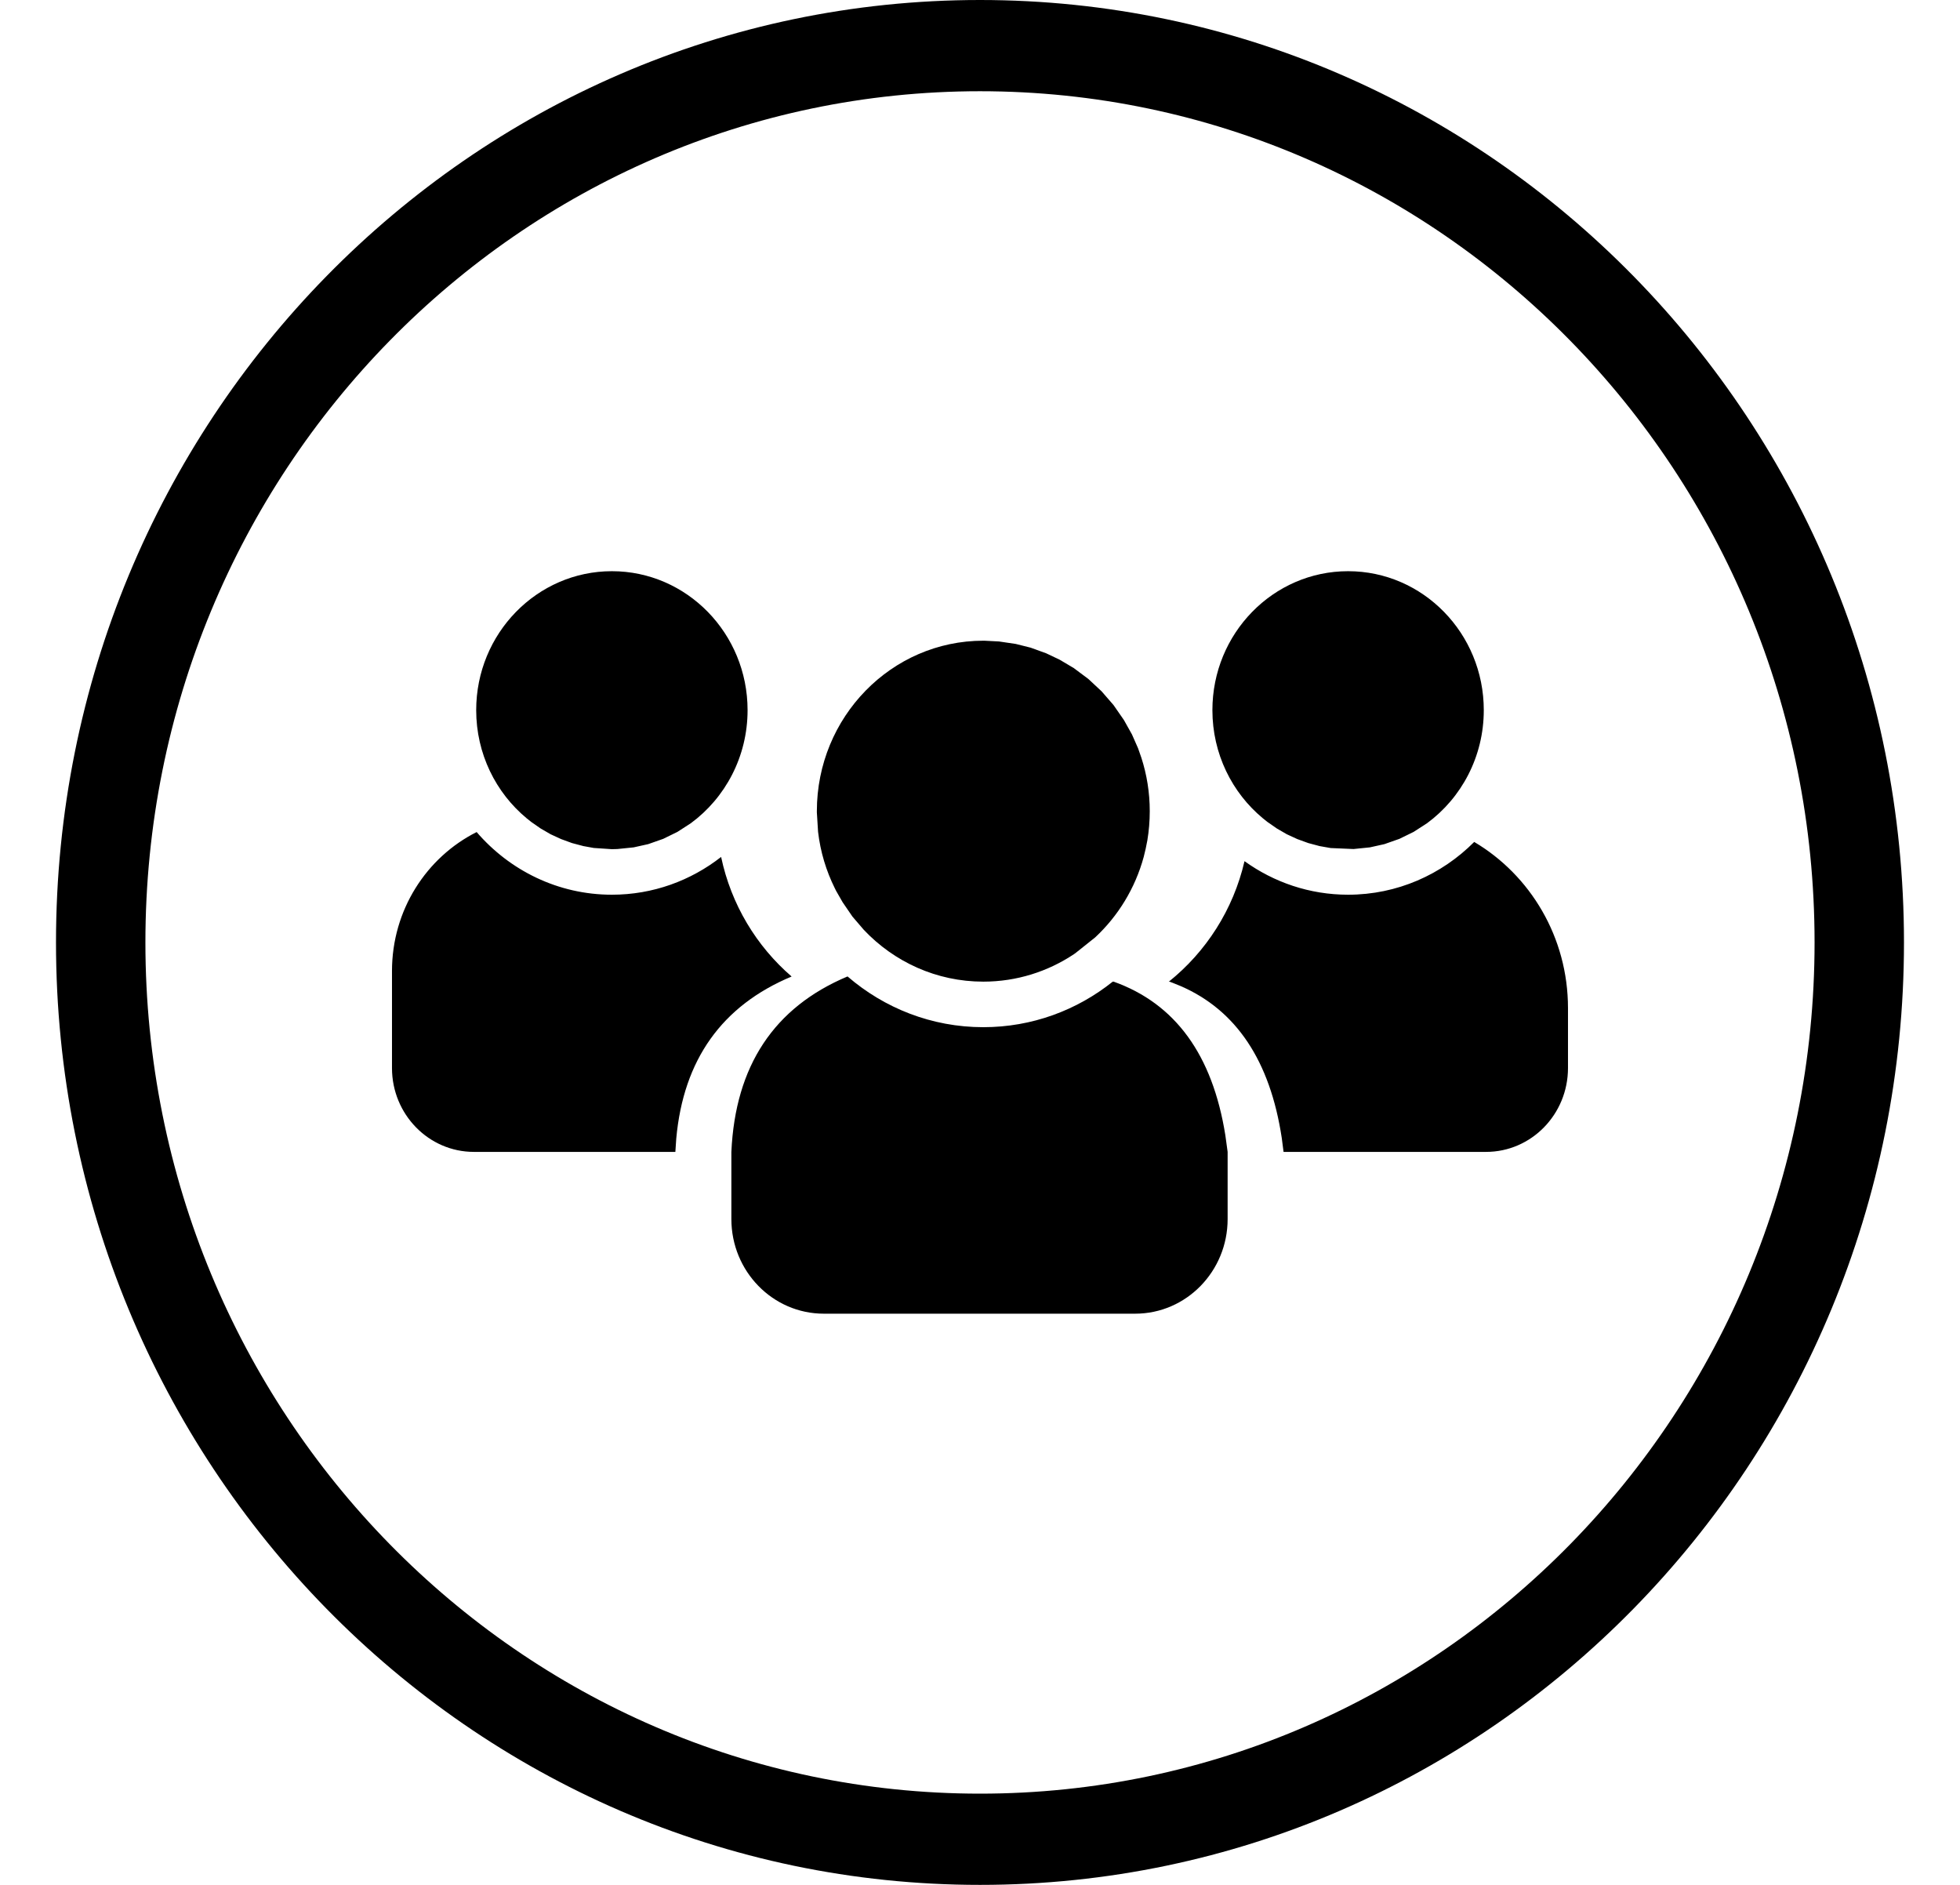
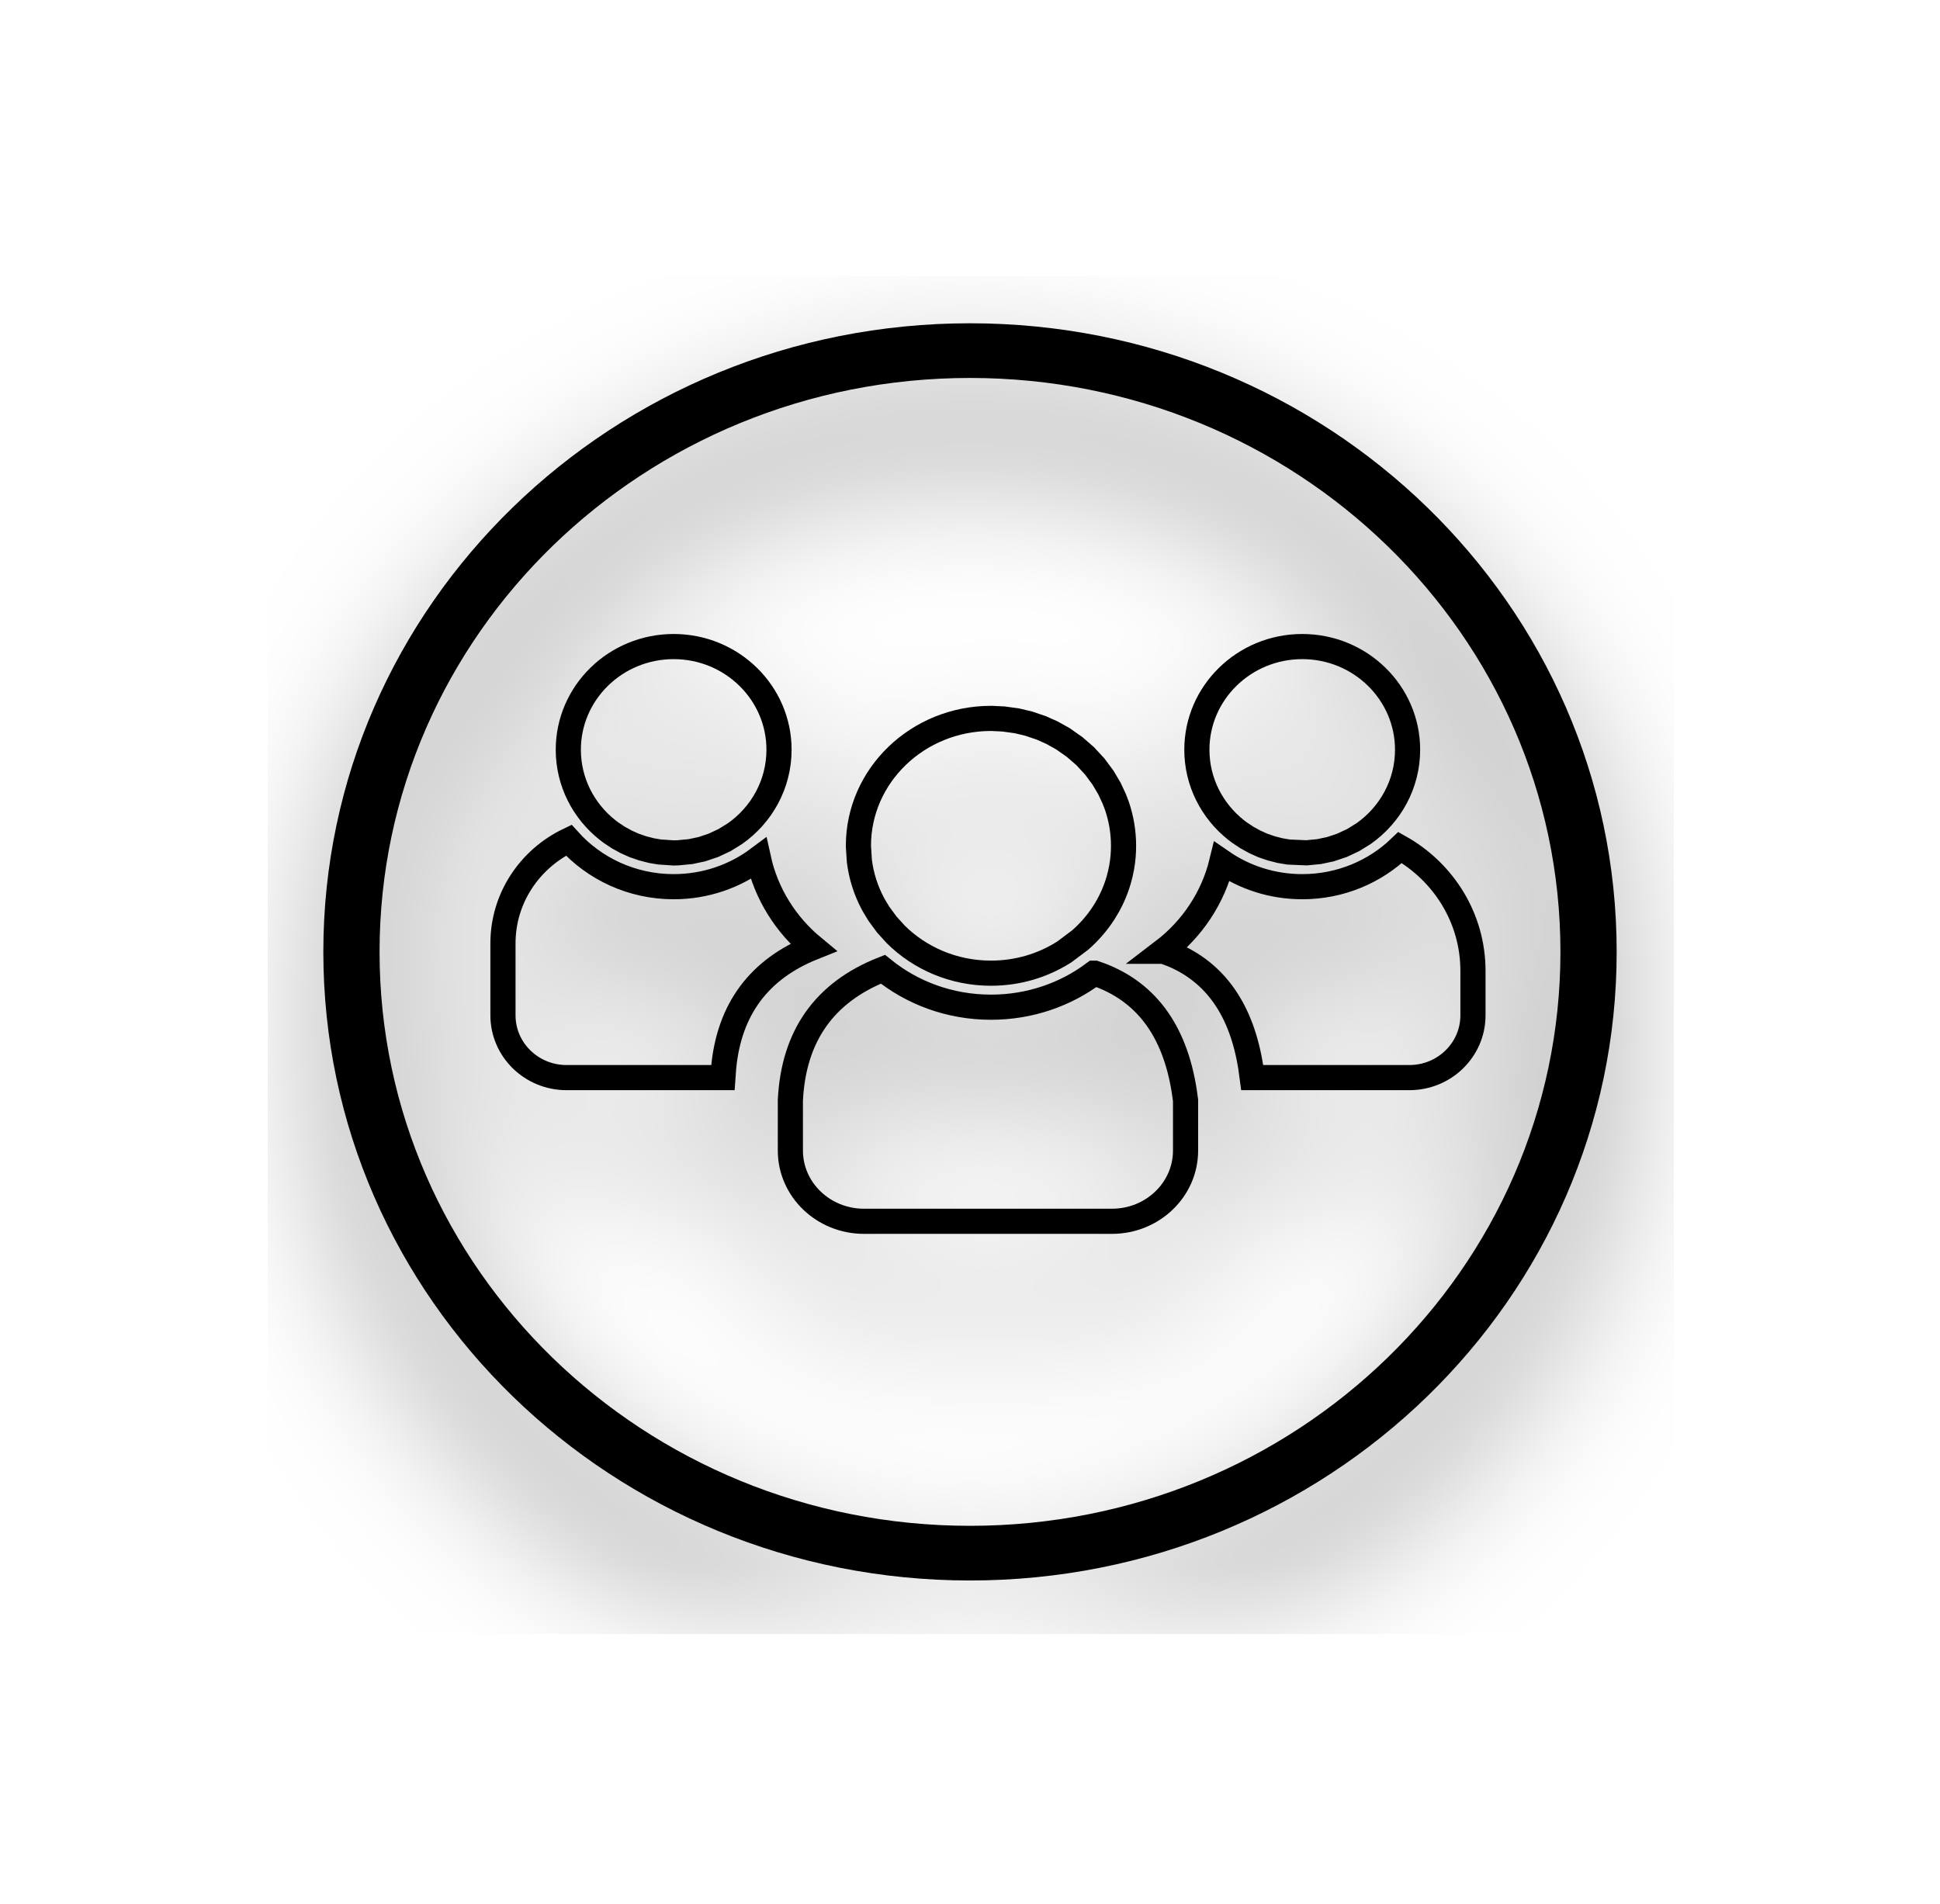
- <svg xmlns="http://www.w3.org/2000/svg" width="26px" height="25px" viewBox="0 0 26 25" version="1.1">
-   <g id="Plateforme" stroke="none" stroke-width="1" fill="none" fill-rule="evenodd">
-     <g id="Prive2_TableauDeBord_post" transform="translate(-876, -278)">
-       <g id="Flux_actu" transform="translate(563, 258)">
-         <g id="icon/cadyco-commu" transform="translate(313, 20)">
-           <g id="icon/cadyco-commu-black" transform="translate(0.742857, 0)">
-             <path d="M12.257,0 C19.027,0 24.514,5.596 24.514,12.5 C24.514,19.404 19.027,25 12.257,25 C5.488,25 0,19.404 0,12.5 C0,5.596 5.488,0 12.257,0 Z M12.257,1.21 C6.143,1.21 1.186,6.265 1.186,12.5 C1.186,18.735 6.143,23.79 12.257,23.79 C18.371,23.79 23.328,18.735 23.328,12.5 C23.328,6.265 18.371,1.21 12.257,1.21 Z" id="Oval" fill="#000000" fill-rule="nonzero" />
-             <path d="M10.5,12.951 C10.987,13.371 11.615,13.624 12.301,13.624 C12.948,13.624 13.544,13.399 14.018,13.02 L14.03,13.02 C14.848,13.312 15.342,13.991 15.512,15.059 L15.542,15.278 L15.542,16.169 C15.542,16.862 14.993,17.424 14.316,17.424 L10.185,17.424 C9.508,17.424 8.959,16.862 8.959,16.169 L8.959,15.278 C9.011,14.137 9.525,13.361 10.5,12.951 Z M12.315,8.498 L12.509,8.508 L12.732,8.541 L12.928,8.59 L13.135,8.665 L13.314,8.75 L13.501,8.861 L13.694,9.005 L13.87,9.169 L14.028,9.351 L14.166,9.55 L14.273,9.741 L14.354,9.925 L14.398,10.051 C14.47,10.274 14.509,10.512 14.509,10.759 C14.509,10.891 14.498,11.021 14.477,11.147 L14.455,11.257 L14.429,11.365 C14.316,11.781 14.089,12.15 13.785,12.433 L13.524,12.641 L13.503,12.656 C13.157,12.886 12.744,13.02 12.301,13.02 C11.679,13.02 11.117,12.757 10.716,12.333 L10.565,12.157 L10.435,11.967 L10.349,11.817 L10.332,11.783 C10.217,11.552 10.14,11.299 10.109,11.032 L10.093,10.775 L10.093,10.759 L10.093,10.759 C10.093,9.511 11.082,8.498 12.301,8.498 L12.315,8.498 Z" id="Combined-Shape" fill="#000000" />
-             <path d="M18.813,11.167 C19.556,11.607 20.057,12.429 20.057,13.371 L20.057,14.166 C20.057,14.78 19.57,15.278 18.971,15.278 L16.284,15.278 L16.26,15.093 C16.105,14.07 15.656,13.397 14.915,13.077 L14.772,13.02 L14.761,13.021 C15.255,12.626 15.617,12.066 15.766,11.422 C16.155,11.702 16.629,11.867 17.14,11.867 C17.791,11.867 18.382,11.6 18.813,11.167 Z M5.58,11.036 C6.018,11.545 6.66,11.867 7.374,11.867 C7.919,11.867 8.421,11.68 8.823,11.366 C8.956,11.997 9.292,12.55 9.758,12.952 C8.833,13.339 8.323,14.056 8.228,15.101 L8.216,15.278 L5.543,15.278 C4.944,15.278 4.457,14.78 4.457,14.166 L4.457,12.879 C4.457,12.07 4.915,11.37 5.58,11.036 Z M7.374,7.576 C8.368,7.576 9.174,8.402 9.174,9.419 C9.174,10.037 8.877,10.584 8.421,10.919 L8.243,11.034 L8.055,11.126 L7.856,11.196 L7.663,11.239 L7.447,11.261 L7.374,11.263 L7.134,11.247 L6.996,11.222 L6.845,11.182 L6.7,11.129 L6.561,11.065 L6.428,10.988 L6.303,10.901 L6.243,10.853 C5.835,10.515 5.574,9.998 5.574,9.419 C5.574,8.402 6.381,7.576 7.374,7.576 Z M17.14,7.576 C18.134,7.576 18.94,8.402 18.94,9.419 C18.94,10.037 18.643,10.584 18.187,10.919 L18.009,11.034 L17.821,11.126 L17.622,11.196 L17.429,11.239 L17.212,11.261 L16.909,11.248 L16.762,11.222 L16.612,11.182 L16.466,11.129 L16.327,11.065 L16.194,10.988 L16.069,10.901 L16.009,10.853 C15.601,10.515 15.34,9.998 15.34,9.419 C15.34,8.402 16.146,7.576 17.14,7.576 Z" id="Combined-Shape" fill="#000000" />
-           </g>
+ <svg xmlns="http://www.w3.org/2000/svg" width="54px" height="53px" viewBox="0 0 54 53" version="1.1">
+   <defs>
+     <filter x="-4.3%" y="-3.7%" width="108.7%" height="107.9%" filterUnits="objectBoundingBox" id="filter-1">
+       <feOffset dx="0" dy="2" in="SourceAlpha" result="shadowOffsetOuter1" />
+       <feGaussianBlur stdDeviation="2" in="shadowOffsetOuter1" result="shadowBlurOuter1" />
+       <feColorMatrix values="0 0 0 0 0   0 0 0 0 0   0 0 0 0 0  0 0 0 0.5 0" type="matrix" in="shadowBlurOuter1" result="shadowMatrixOuter1" />
+       <feMerge>
+         <feMergeNode in="shadowMatrixOuter1" />
+         <feMergeNode in="SourceGraphic" />
+       </feMerge>
+     </filter>
+   </defs>
+   <g id="Page-1" stroke="none" stroke-width="1" fill="none" fill-rule="evenodd">
+     <g id="Espace-selected" transform="translate(-684, -461)">
+       <g id="Pannel-détails" filter="url(#filter-1)" transform="translate(670, 110)">
+         <g id="icon/cadyco-commu-black-copy" transform="translate(23, 360)">
+           <path d="M18,0 C27.941,0 36,7.835 36,17.5 C36,27.165 27.941,35 18,35 C8.059,35 0,27.165 0,17.5 C0,7.835 8.059,0 18,0 Z M18,1.522 C8.923,1.522 1.565,8.675 1.565,17.5 C1.565,26.325 8.923,33.478 18,33.478 C27.077,33.478 34.435,26.325 34.435,17.5 C34.435,8.675 27.077,1.522 18,1.522 Z" id="Oval" fill="#000000" fill-rule="nonzero" />
+           <path d="M15.575,17.983 C16.388,18.643 17.438,19.04 18.584,19.04 C19.665,19.04 20.662,18.687 21.454,18.093 L21.473,18.093 C22.865,18.558 23.696,19.655 23.965,21.383 L24,21.634 L24,23.031 C24,24.118 23.082,25 21.952,25 L15.048,25 C13.918,25 13,24.118 13,23.031 L13,21.634 C13.087,19.844 13.945,18.627 15.575,17.983 Z M18.608,11 L18.933,11.016 L19.304,11.067 L19.632,11.145 L19.978,11.262 L20.278,11.395 L20.591,11.57 L20.912,11.796 L21.207,12.052 L21.471,12.338 L21.702,12.649 L21.88,12.95 L22.015,13.239 L22.09,13.436 C22.209,13.786 22.274,14.159 22.274,14.547 C22.274,14.754 22.256,14.957 22.22,15.154 L22.184,15.328 L22.14,15.496 C21.952,16.15 21.573,16.728 21.065,17.171 L20.628,17.499 L20.593,17.521 C20.015,17.883 19.325,18.093 18.584,18.093 C17.545,18.093 16.607,17.68 15.935,17.015 L15.684,16.738 L15.466,16.442 L15.323,16.205 L15.294,16.152 C15.102,15.79 14.974,15.393 14.921,14.974 L14.895,14.572 L14.894,14.547 C14.894,12.589 16.548,11 18.584,11 L18.608,11 Z" id="Combined-Shape" stroke="#000000" stroke-width="0.7" />
+           <path d="M29.973,14.595 C31.184,15.28 32,16.562 32,18.028 L32,19.267 C32,20.224 31.207,21 30.23,21 L25.854,21 L25.815,20.712 C25.562,19.117 24.831,18.07 23.624,17.57 L23.391,17.483 L23.373,17.483 C24.178,16.869 24.767,15.996 25.01,14.992 C25.643,15.429 26.416,15.685 27.248,15.685 C28.309,15.685 29.271,15.27 29.973,14.595 Z M27.248,9 C28.867,9 30.18,10.287 30.18,11.872 C30.18,12.835 29.696,13.687 28.954,14.209 L28.664,14.388 L28.358,14.532 L28.033,14.641 L27.719,14.708 L27.366,14.742 L26.872,14.721 L26.633,14.681 L26.387,14.618 L26.15,14.537 L25.924,14.435 L25.708,14.316 L25.503,14.18 L25.405,14.106 C24.741,13.579 24.315,12.774 24.315,11.872 C24.315,10.287 25.63,9 27.248,9 Z M6.83,14.391 C7.543,15.184 8.588,15.685 9.752,15.685 C10.639,15.685 11.457,15.394 12.112,14.904 C12.328,15.887 12.876,16.75 13.634,17.376 C12.128,17.979 11.298,19.096 11.143,20.724 L11.123,21 L6.77,21 C5.793,21 5,20.224 5,19.267 L5,17.262 C5,16.002 5.746,14.911 6.83,14.391 Z M9.752,9 C11.37,9 12.684,10.287 12.684,11.872 C12.684,12.835 12.2,13.687 11.457,14.209 L11.167,14.388 L10.861,14.532 L10.537,14.641 L10.222,14.708 L9.87,14.742 L9.752,14.745 L9.36,14.719 L9.136,14.681 L8.89,14.618 L8.654,14.537 L8.427,14.435 L8.211,14.316 L8.006,14.18 L7.909,14.106 C7.244,13.579 6.819,12.774 6.819,11.872 C6.819,10.287 8.133,9 9.752,9 Z" id="Combined-Shape" stroke="#000000" stroke-width="0.7" />
        </g>
      </g>
    </g>
  </g>
</svg>
